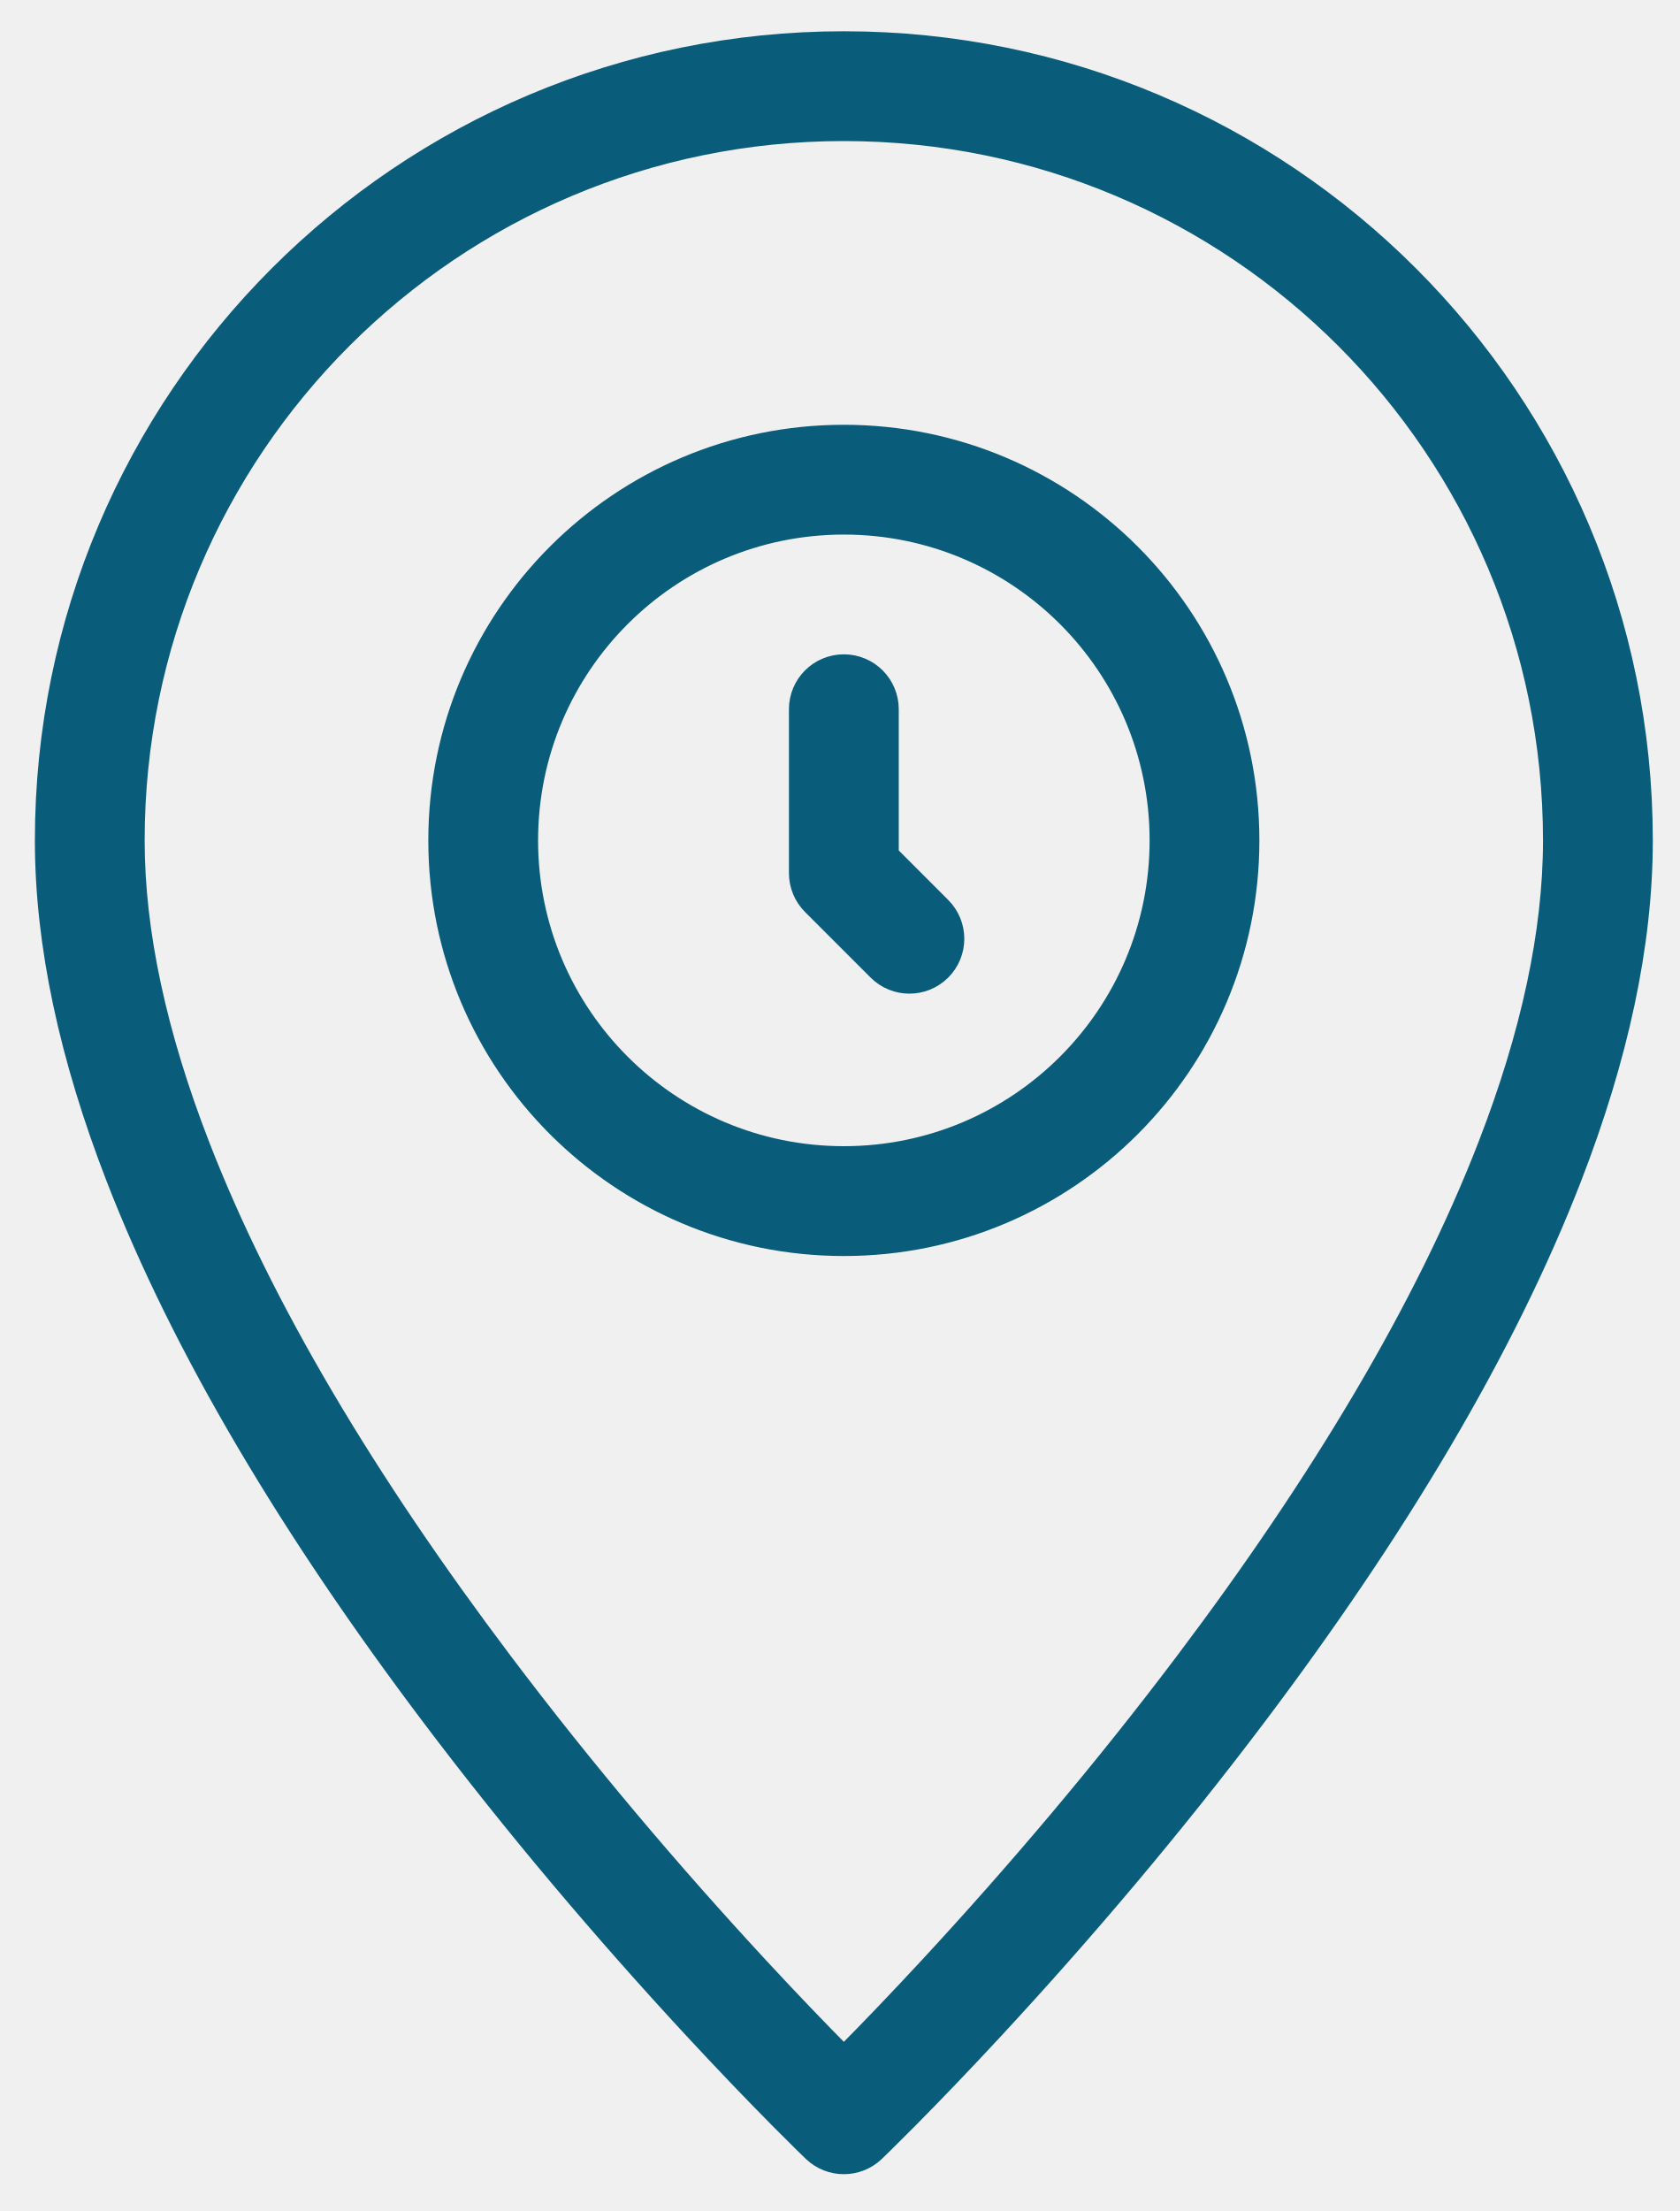
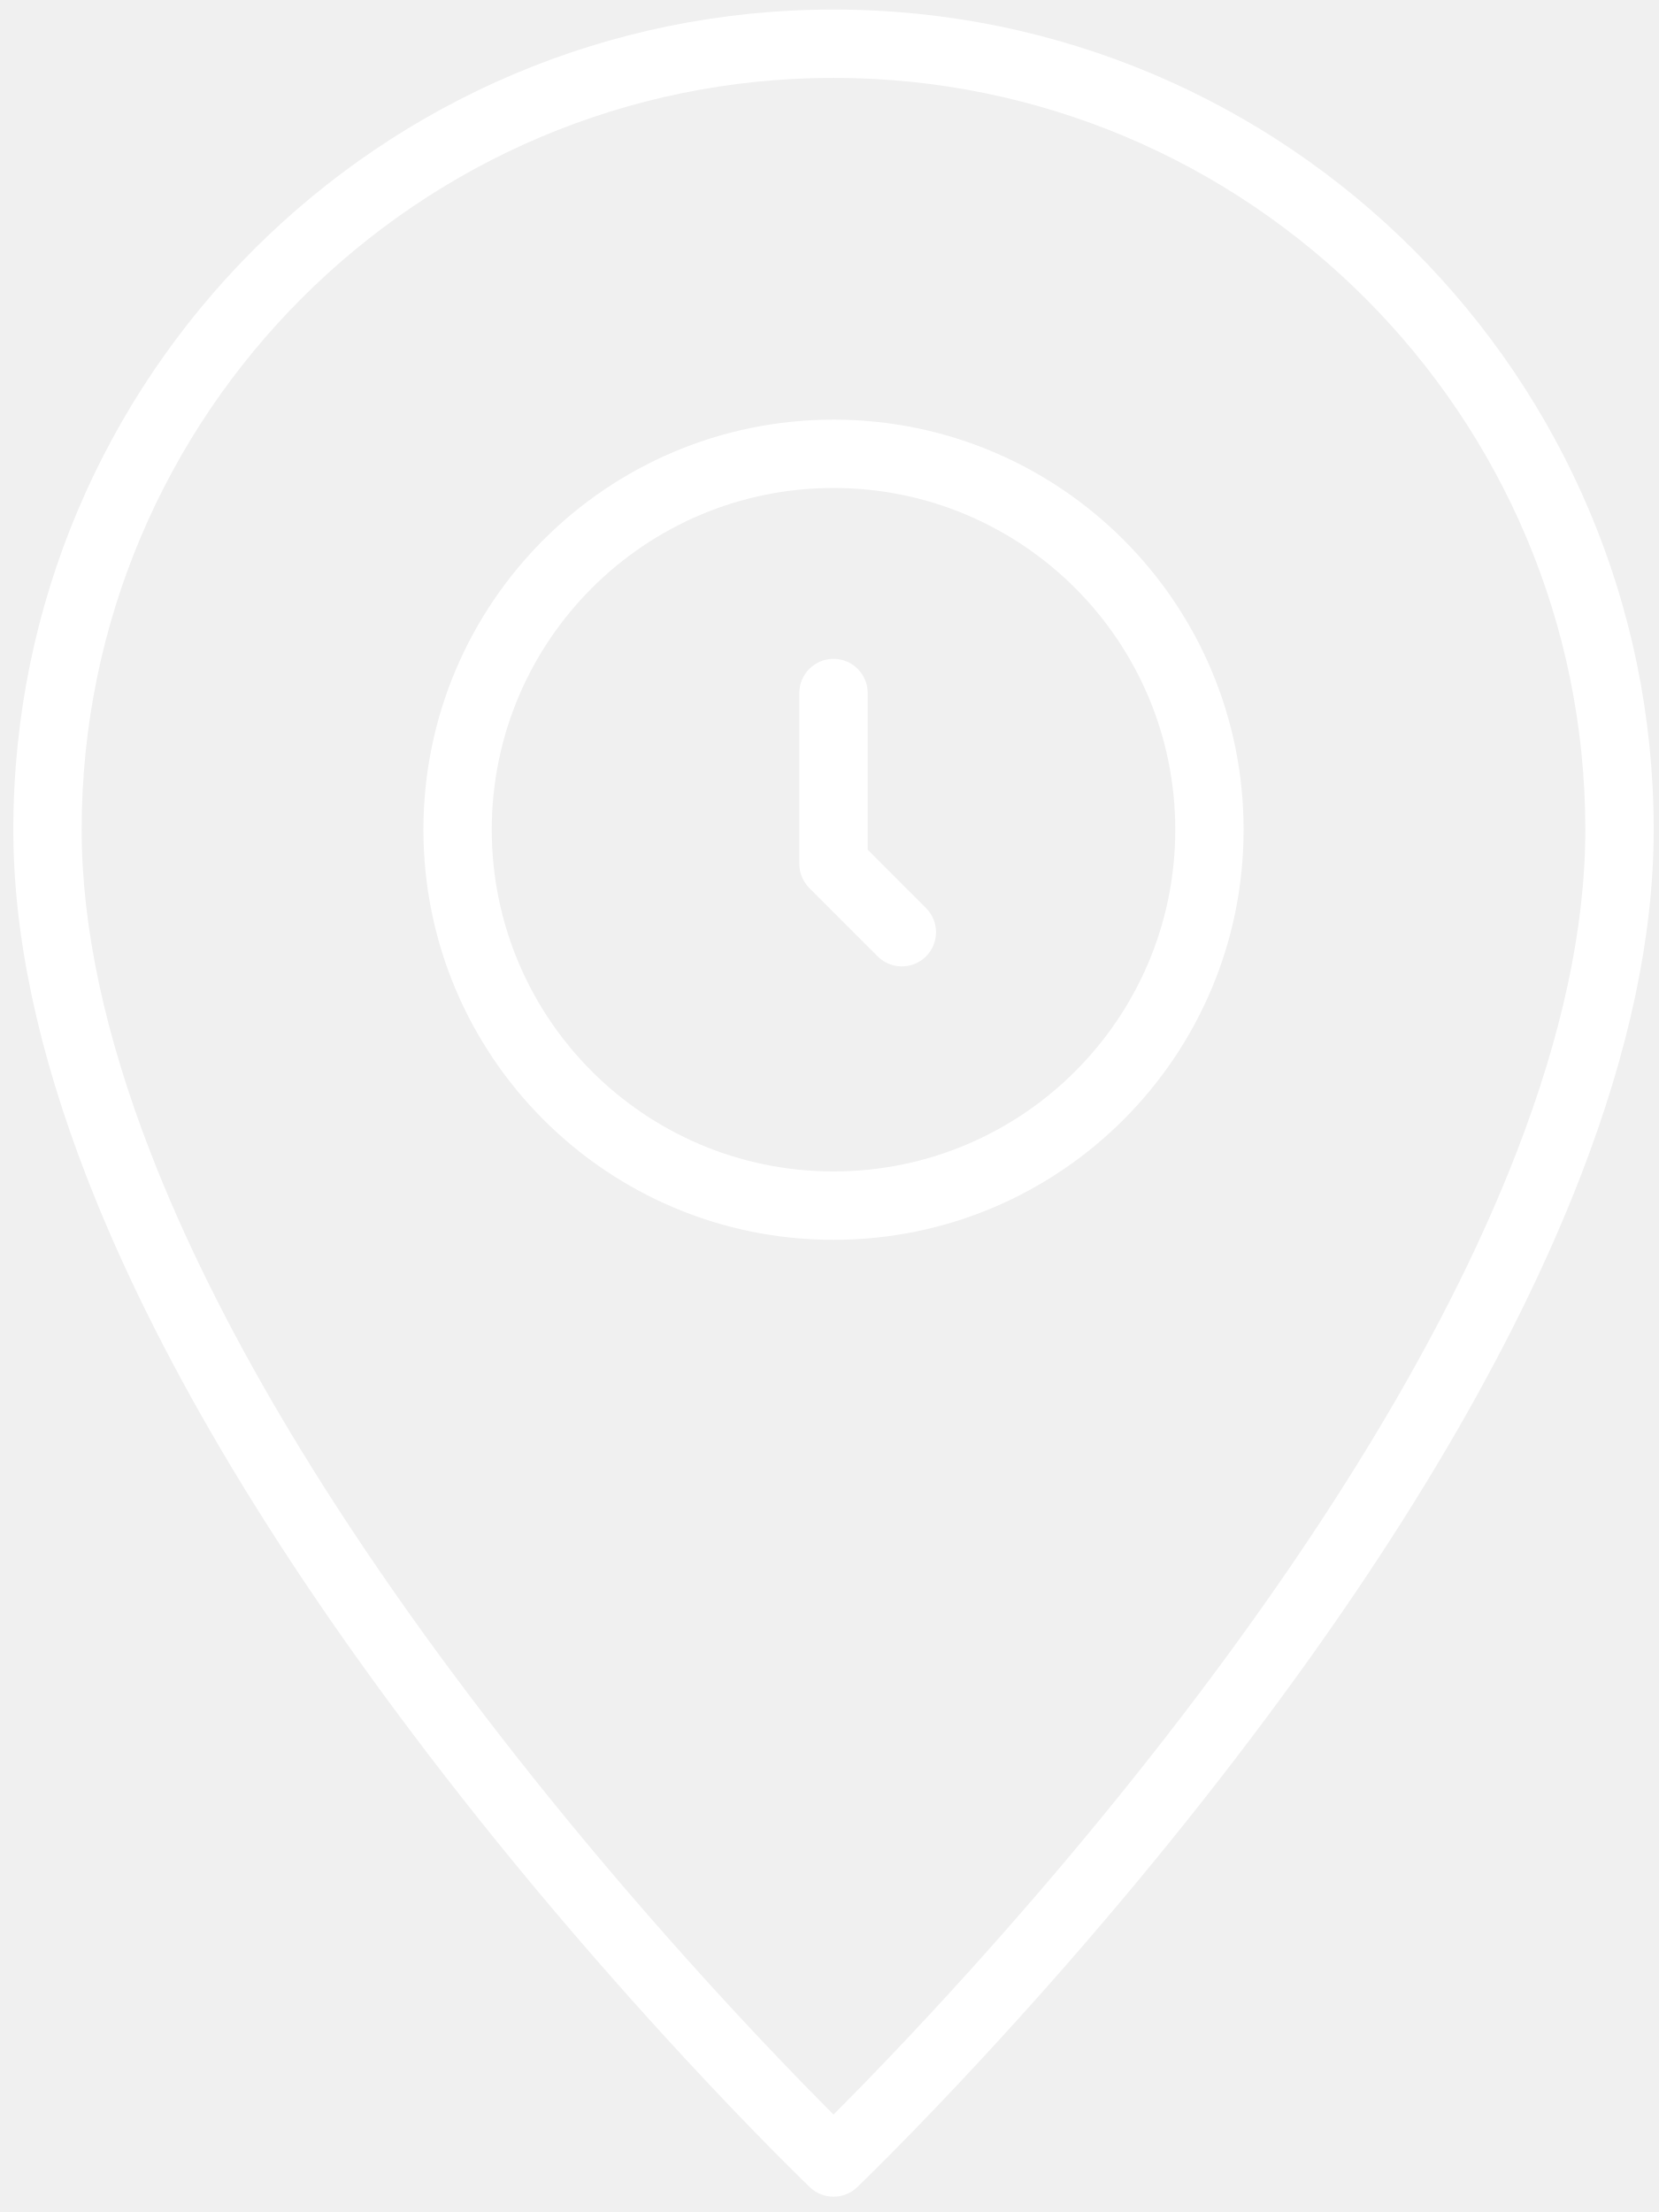
- <svg xmlns="http://www.w3.org/2000/svg" width="100%" height="100%" viewBox="0 0 38 50" version="1.1" xml:space="preserve" style="fill-rule:evenodd;clip-rule:evenodd;stroke-linejoin:round;stroke-miterlimit:1.414;">
-   <path d="M19.6,48.462c-0.287,0.274 -0.739,0.274 -1.026,0c-0.035,-0.034 -0.102,-0.099 -0.198,-0.193c-0.159,-0.156 -0.342,-0.338 -0.549,-0.547c-0.588,-0.594 -1.244,-1.277 -1.949,-2.038c-2.015,-2.176 -4.029,-4.549 -5.911,-7.045c-3.145,-4.17 -5.597,-8.255 -7.09,-12.108c-1.038,-2.682 -1.588,-5.199 -1.588,-7.526c0,-9.83 7.969,-17.798 17.798,-17.798c9.829,0 17.798,7.968 17.798,17.798c0,2.327 -0.55,4.844 -1.589,7.526c-1.492,3.853 -3.944,7.938 -7.089,12.108c-1.882,2.496 -3.896,4.869 -5.911,7.045c-0.705,0.761 -1.361,1.444 -1.949,2.038c-0.207,0.209 -0.391,0.391 -0.549,0.547c-0.096,0.094 -0.163,0.159 -0.198,0.193Zm-0.307,-1.784c0.577,-0.582 1.221,-1.253 1.915,-2.002c1.983,-2.141 3.966,-4.477 5.815,-6.93c3.069,-4.07 5.455,-8.043 6.89,-11.751c0.977,-2.522 1.488,-4.864 1.488,-6.99c0,-9.011 -7.304,-16.315 -16.314,-16.315c-9.01,0 -16.315,7.304 -16.315,16.315c0,2.126 0.512,4.468 1.489,6.99c1.435,3.708 3.82,7.681 6.89,11.751c1.849,2.453 3.832,4.789 5.815,6.93c0.694,0.749 1.338,1.42 1.915,2.002c0.071,0.073 0.14,0.142 0.206,0.207c0.066,-0.065 0.134,-0.134 0.206,-0.207Zm-0.206,-18.774c-4.915,0 -8.899,-3.985 -8.899,-8.899c0,-4.915 3.984,-8.899 8.899,-8.899c4.915,0 8.899,3.984 8.899,8.899c0,4.914 -3.984,8.899 -8.899,8.899Zm0,-1.484c4.096,0 7.416,-3.32 7.416,-7.415c0,-4.096 -3.32,-7.416 -7.416,-7.416c-4.096,0 -7.416,3.32 -7.416,7.416c0,4.095 3.32,7.415 7.416,7.415Zm0.742,-10.382l0,3.401l1.265,1.266c0.29,0.29 0.29,0.759 0,1.049c-0.289,0.289 -0.759,0.289 -1.048,0l-1.483,-1.483c-0.139,-0.139 -0.218,-0.328 -0.218,-0.525l0,-3.708c0,-0.409 0.332,-0.741 0.742,-0.741c0.41,0 0.742,0.332 0.742,0.741Z" style="fill:#0a5d7a;stroke:#0a5d7a;stroke-width:1px;" />
+ <svg xmlns="http://www.w3.org/2000/svg" width="100%" height="100%" viewBox="0 0 36 48" version="1.1" xml:space="preserve" style="fill-rule:evenodd;clip-rule:evenodd;stroke-linejoin:round;stroke-miterlimit:1.414;">
+   <path d="M18.6,47.462c-0.287,0.274 -0.739,0.274 -1.026,0c-0.035,-0.034 -0.102,-0.099 -0.198,-0.193c-0.159,-0.156 -0.342,-0.338 -0.549,-0.547c-0.588,-0.594 -1.244,-1.277 -1.949,-2.038c-2.015,-2.176 -4.029,-4.549 -5.911,-7.045c-3.145,-4.17 -5.597,-8.255 -7.09,-12.108c-1.038,-2.682 -1.588,-5.199 -1.588,-7.526c0,-9.83 7.969,-17.798 17.798,-17.798c9.829,0 17.798,7.968 17.798,17.798c0,2.327 -0.55,4.844 -1.589,7.526c-1.492,3.853 -3.944,7.938 -7.089,12.108c-1.882,2.496 -3.896,4.869 -5.911,7.045c-0.705,0.761 -1.361,1.444 -1.949,2.038c-0.207,0.209 -0.391,0.391 -0.549,0.547c-0.096,0.094 -0.163,0.159 -0.198,0.193Zm-0.307,-1.784c0.577,-0.582 1.221,-1.253 1.915,-2.002c1.983,-2.141 3.966,-4.477 5.815,-6.93c3.069,-4.07 5.455,-8.043 6.89,-11.751c0.977,-2.522 1.488,-4.864 1.488,-6.99c0,-9.011 -7.304,-16.315 -16.314,-16.315c-9.01,0 -16.315,7.304 -16.315,16.315c0,2.126 0.512,4.468 1.489,6.99c1.435,3.708 3.82,7.681 6.89,11.751c1.849,2.453 3.832,4.789 5.815,6.93c0.694,0.749 1.338,1.42 1.915,2.002c0.071,0.073 0.14,0.142 0.206,0.207c0.066,-0.065 0.134,-0.134 0.206,-0.207Zm-0.206,-18.774c-4.915,0 -8.899,-3.985 -8.899,-8.899c0,-4.915 3.984,-8.899 8.899,-8.899c4.915,0 8.899,3.984 8.899,8.899c0,4.914 -3.984,8.899 -8.899,8.899Zm0,-1.484c4.096,0 7.416,-3.32 7.416,-7.415c0,-4.096 -3.32,-7.416 -7.416,-7.416c-4.096,0 -7.416,3.32 -7.416,7.416c0,4.095 3.32,7.415 7.416,7.415Zm0.742,-10.382l0,3.401l1.265,1.266c0.29,0.29 0.29,0.759 0,1.049c-0.289,0.289 -0.759,0.289 -1.048,0l-1.483,-1.483c-0.139,-0.139 -0.218,-0.328 -0.218,-0.525l0,-3.708c0,-0.409 0.332,-0.741 0.742,-0.741c0.41,0 0.742,0.332 0.742,0.741Z" style="fill:#fff;" />
</svg>
